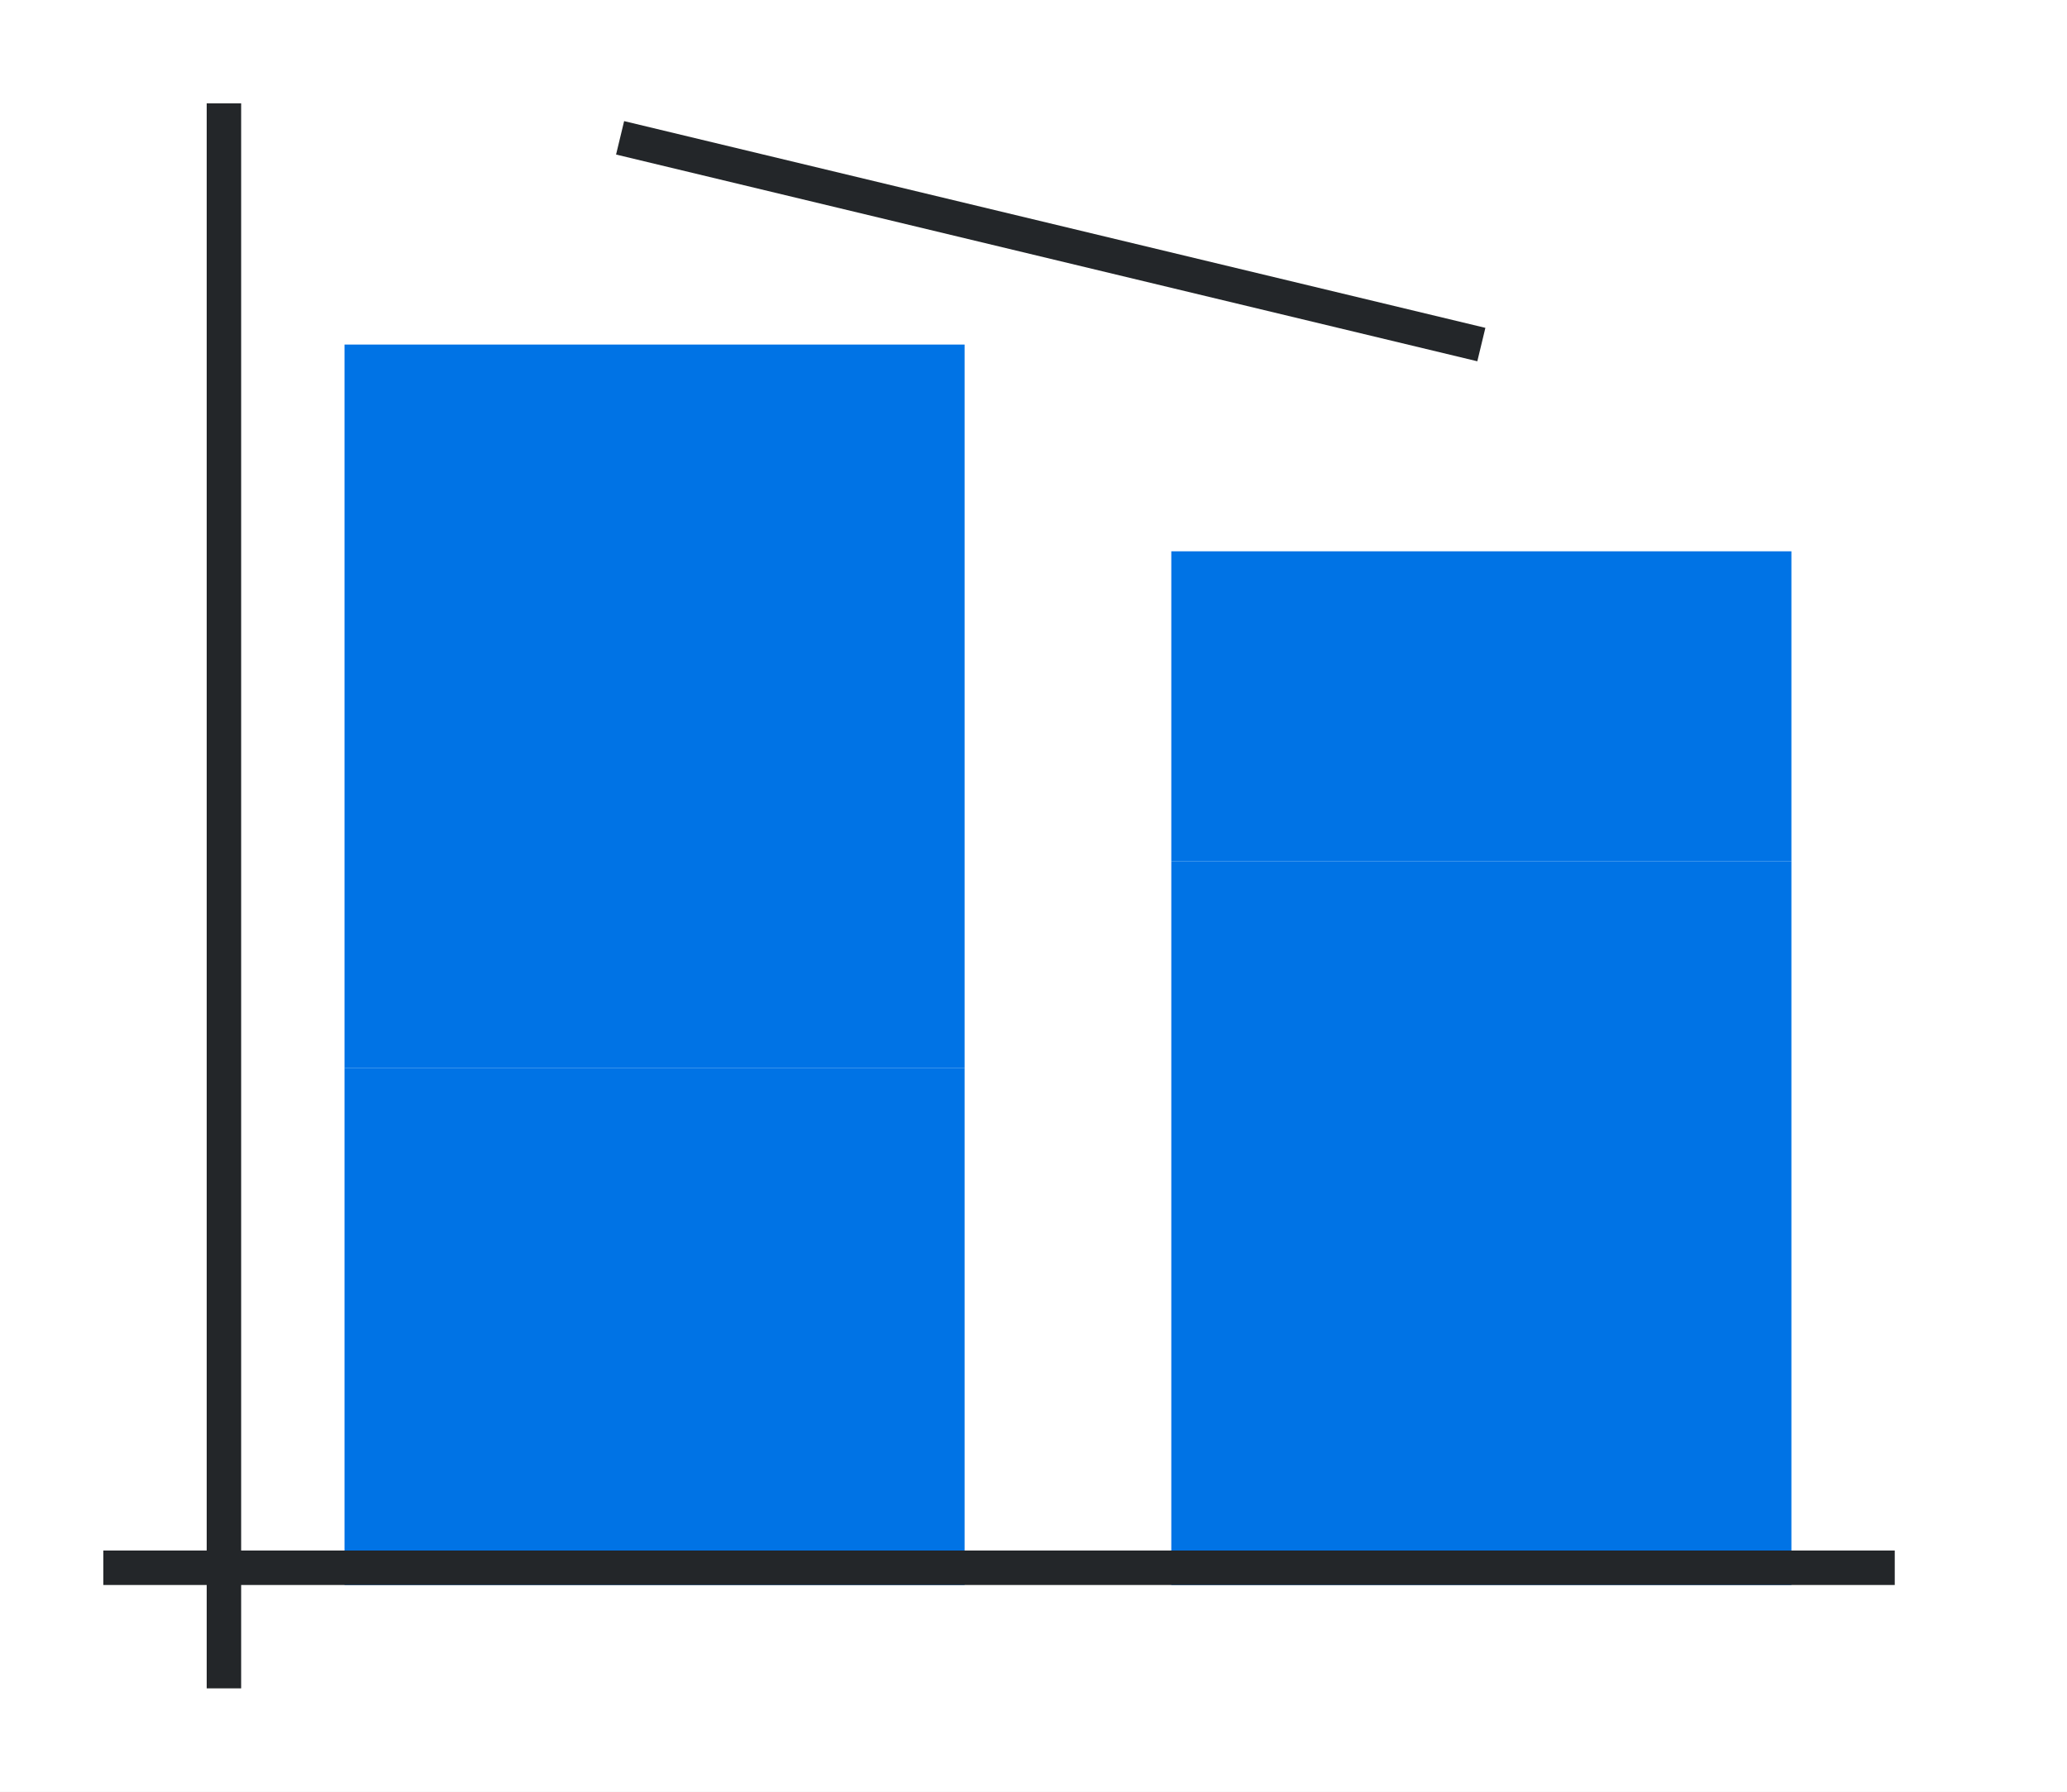
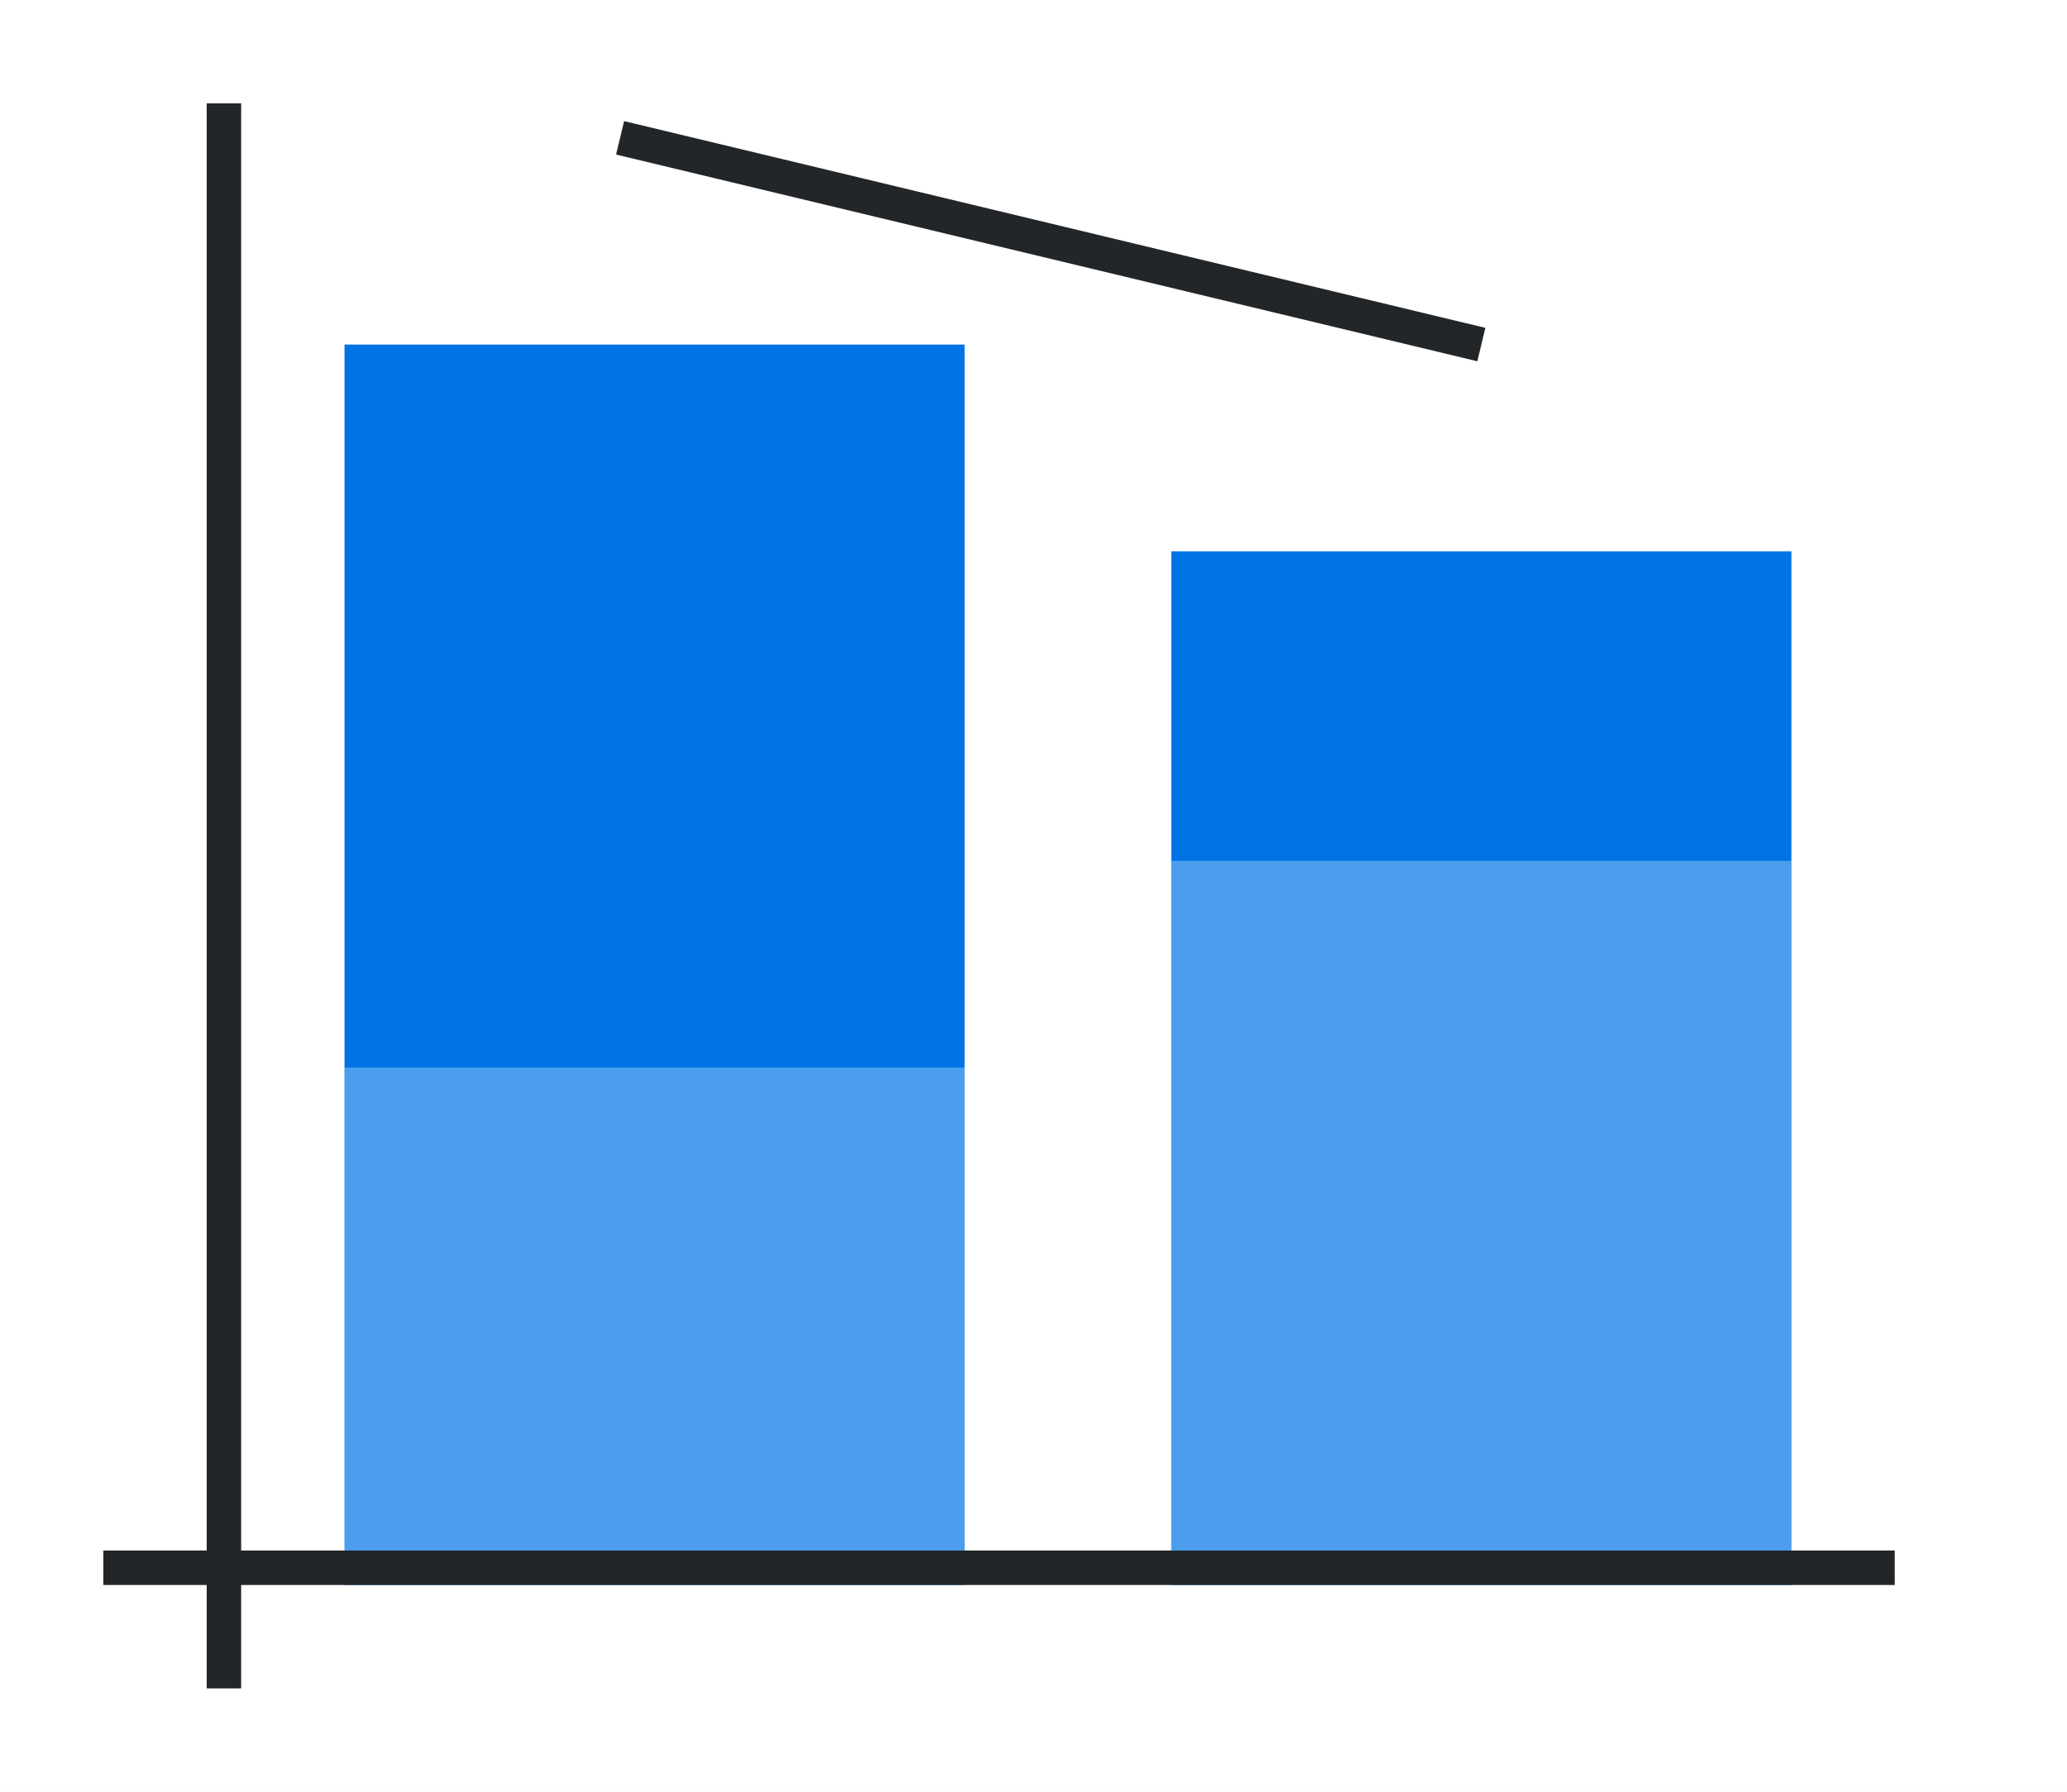
<svg xmlns="http://www.w3.org/2000/svg" xmlns:xlink="http://www.w3.org/1999/xlink" height="52" width="60">
  <linearGradient id="a">
-     <stop offset="0" stop-color="#0073E5" />
+     <stop offset="0" stop-color="#e95420" />
    <stop offset="1" stop-color="#fe865c" />
  </linearGradient>
  <linearGradient id="c" gradientTransform="matrix(2 0 0 .83333 -14 -825.968)" gradientUnits="userSpaceOnUse" x1="16" x2="16" xlink:href="#a" y1="1046.362" y2="994.762" />
  <linearGradient id="d" gradientTransform="matrix(2 0 0 .7 -80 -701.453)" gradientUnits="userSpaceOnUse" x1="50" x2="50" xlink:href="#b" y1="1066.362" y2="1006.362" />
  <linearGradient id="b">
-     <stop offset="0" stop-color="#0073E5" />
+     <stop offset="0" stop-color="#77216f" />
    <stop offset="1" stop-color="#a25f9e" />
  </linearGradient>
  <linearGradient id="e" gradientTransform="matrix(2 0 0 1.16667 10 -1174.756)" gradientUnits="userSpaceOnUse" x1="16" x2="16" xlink:href="#a" y1="1046.362" y2="1009.505" />
  <linearGradient id="f" gradientTransform="matrix(2 0 0 -.3 -56 329.909)" gradientUnits="userSpaceOnUse" x1="50" x2="50" xlink:href="#b" y1="949.696" y2="1089.696" />
  <path d="M0 0h60v52H0z" fill="#fff" />
  <path d="M10 31h18v15H10z" fill="url(#c)" style="fill:#0073E5;fill-opacity:1" />
  <path d="M10 10h18v21H10z" fill="url(#d)" style="fill:#0073E5;fill-opacity:1" />
  <path d="M34 25h18v21H34z" fill="url(#e)" style="fill:#0073E5;fill-opacity:1" />
  <path d="M34 25h18v-9H34z" fill="url(#f)" style="fill:#0073E5;fill-opacity:1" />
+   <path d="m18.117 3.515-.234.97 25 6 .234-.97z" fill="#232629" fill-rule="evenodd" />
+   <path d="M10 31h18v15H10z" fill="url(#c)" style="fill:#fff;fill-opacity:1;opacity:.3" />
+   <path d="M34 25h18v21H34z" fill="url(#e)" style="fill:#fff;fill-opacity:1;opacity:.3" />
  <g fill="#232629">
    <path d="M3 45h52v1H3z" />
    <path d="M6 3h1v46H6z" />
  </g>
-   <path d="m18.117 3.515-.234.97 25 6 .234-.97z" fill="#232629" fill-rule="evenodd" />
</svg>
